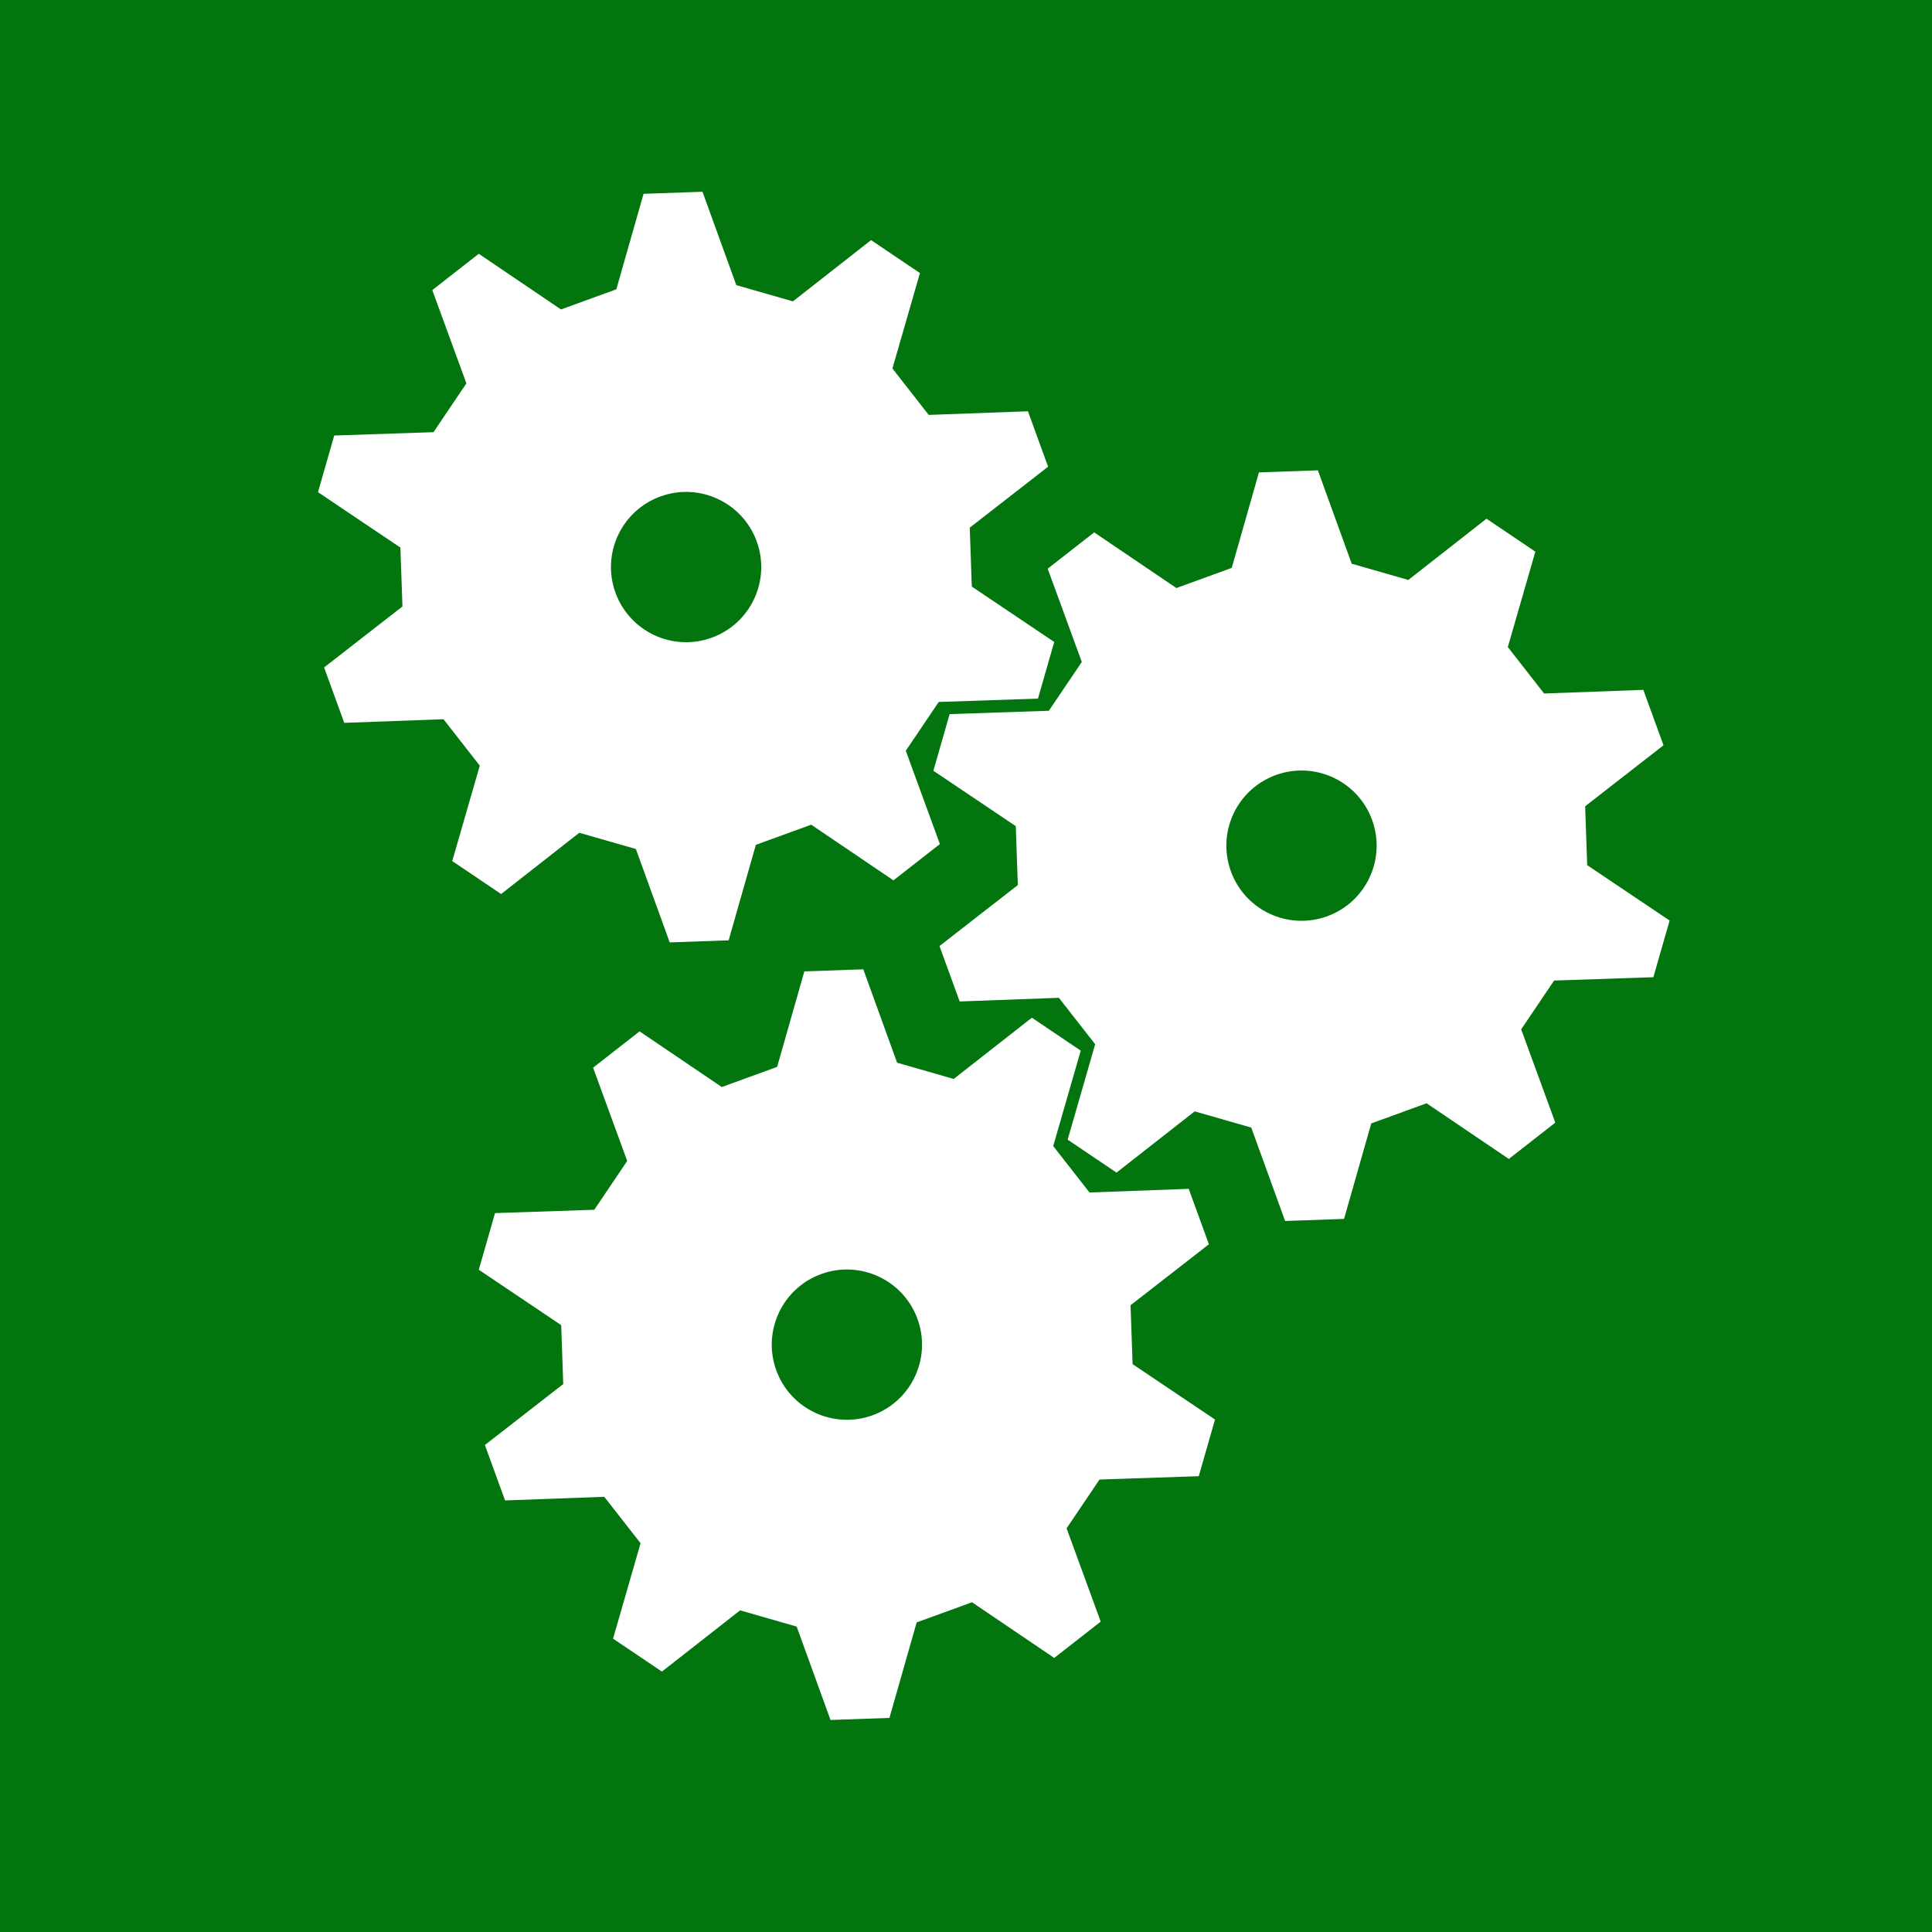
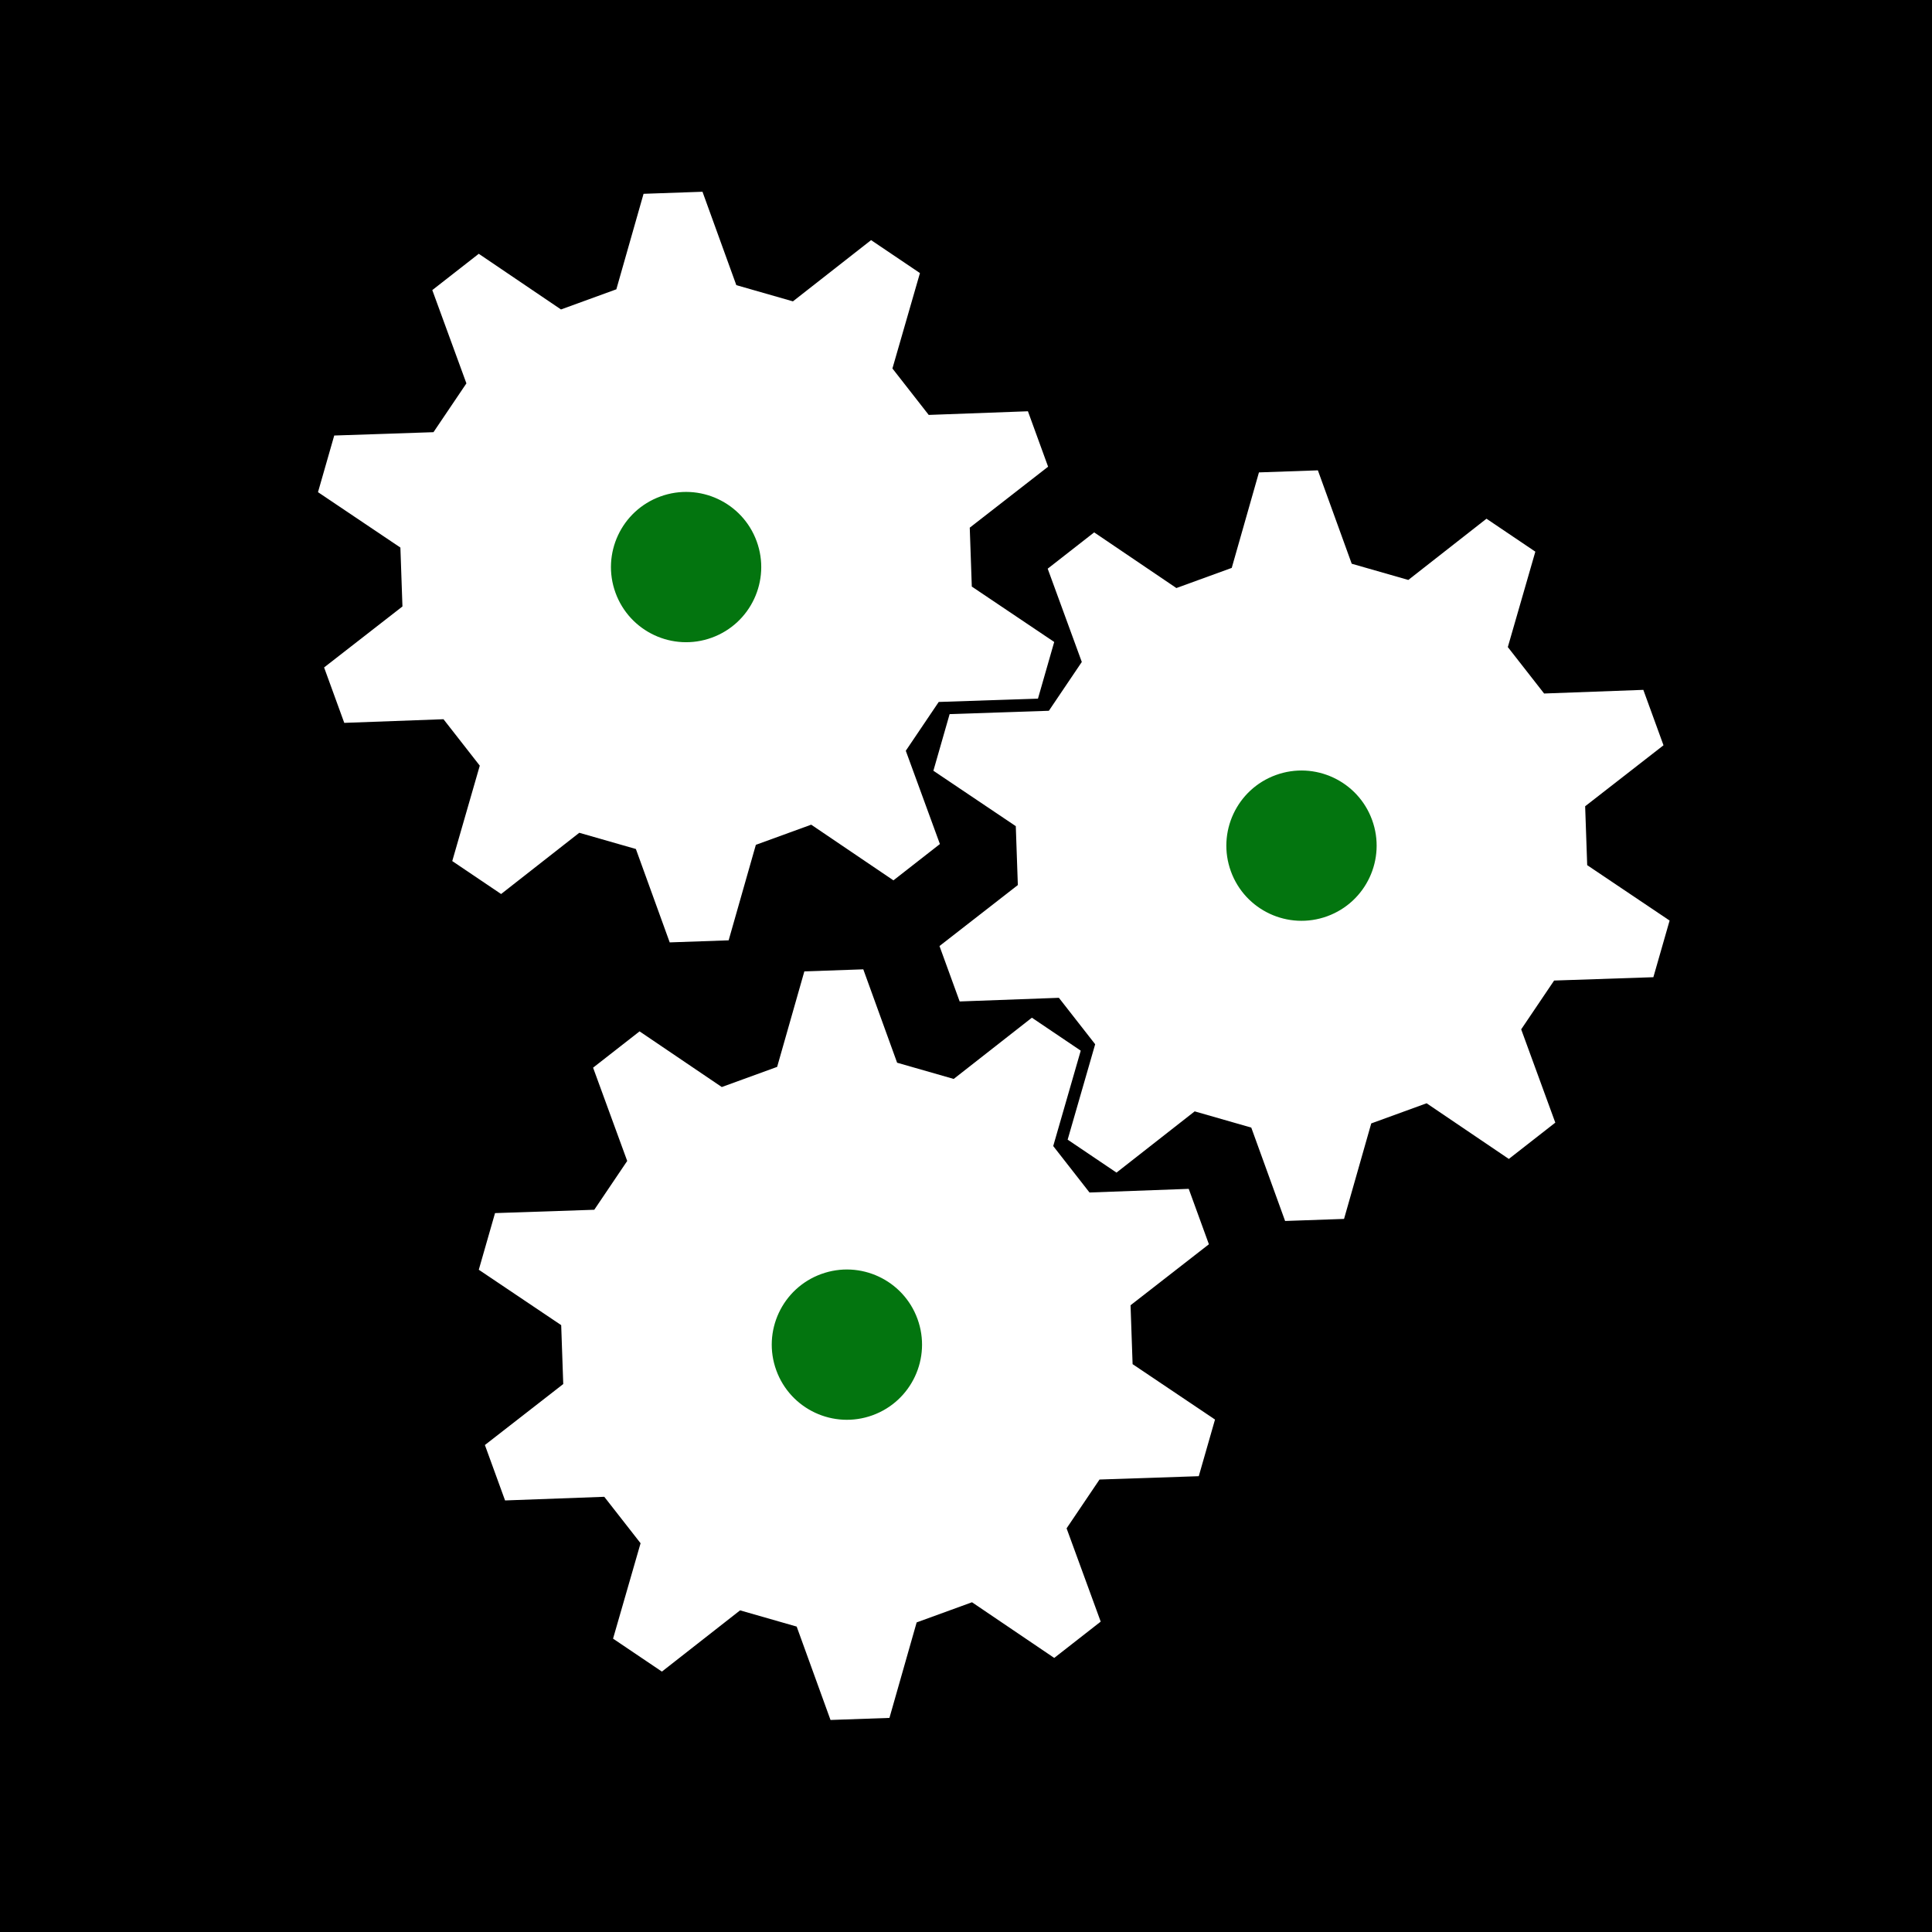
- <svg xmlns="http://www.w3.org/2000/svg" xmlns:xlink="http://www.w3.org/1999/xlink" id="main-svg" version="1.1" x="0px" y="0px" width="500px" height="500px" viewBox="-88 -88 180 180" xml:space="preserve">
+ <svg xmlns="http://www.w3.org/2000/svg" xmlns:ns1="https://boxy-svg.com" id="main-svg" version="1.1" x="0px" y="0px" width="500px" height="500px" viewBox="-88 -88 180 180">
  <defs>
    <symbol id="gear" viewBox="0 0 200 200">
      <path d="M 199.69 92.15 L 199.69 107.85 L 174.54 115.97 L 169.69 130.89 L 185.26 152.25 L 176.04 164.94 L 150.91 156.74 L 138.23 165.95 L 138.27 192.39 L 123.34 197.24 L 107.84 175.83 L 92.16 175.83 L 76.66 197.24 L 61.73 192.39 L 61.77 165.95 L 49.09 156.74 L 23.96 164.94 L 14.74 152.25 L 30.31 130.89 L 25.46 115.97 L 0.31 107.85 L 0.31 92.15 L 25.46 84.03 L 30.31 69.11 L 14.74 47.75 L 23.96 35.06 L 49.09 43.26 L 61.77 34.05 L 61.73 7.61 L 76.66 2.76 L 92.16 24.17 L 107.84 24.17 L 123.34 2.76 L 138.27 7.61 L 138.23 34.05 L 150.91 43.26 L 176.04 35.06 L 185.26 47.75 L 169.69 69.11 L 174.54 84.03 L 199.69 92.15 Z" fill="#FFF" />
      <circle cx="100" cy="100" r="20" fill="#03750F" />
    </symbol>
+     <linearGradient gradientUnits="userSpaceOnUse" x1="0" y1="-100" x2="0" y2="100" id="gradient-18" gradientTransform="matrix(0.9, 0, 0, 0.9, 2.000002, 2.000438)">
+       <stop offset="0" style="stop-color: oklch(0.534 0.177 143);" />
+       <stop offset="1" style="stop-color: oklch(0.447 0.16 144);" />
+     </linearGradient>
+     <ns1:export>
+       <ns1:file format="png" path="square.png" width="500" height="500" />
+     </ns1:export>
  </defs>
-   <rect id="background" x="-88" y="-88" width="180" height="180" fill="#03750F" />
+   <rect x="-88" y="-88" width="180" height="180" style="fill: url(&quot;#gradient-18&quot;); stroke-width: 1;" />
  <g style="transform-origin: 6.841px -4.766px;" transform="translate(-1, -1) rotate(-20)">
-     <use width="70" height="70" x="-45" y="-75" xlink:href="#gear" />
-     <use width="70" height="70" x="0" y="-31" xlink:href="#gear" />
-     <use width="70" height="70" x="-55.7" y="-1.8" xlink:href="#gear" />
+     <use width="70" height="70" href="#gear" transform="matrix(1, 0, 0, 1, -45, -75)" />
+     <use width="70" height="70" href="#gear" transform="matrix(1, 0, 0, 1, 0, -31)" />
+     <use width="70" height="70" href="#gear" transform="matrix(1, 0, 0, 1, -55.7, -1.8)" />
  </g>
</svg>
